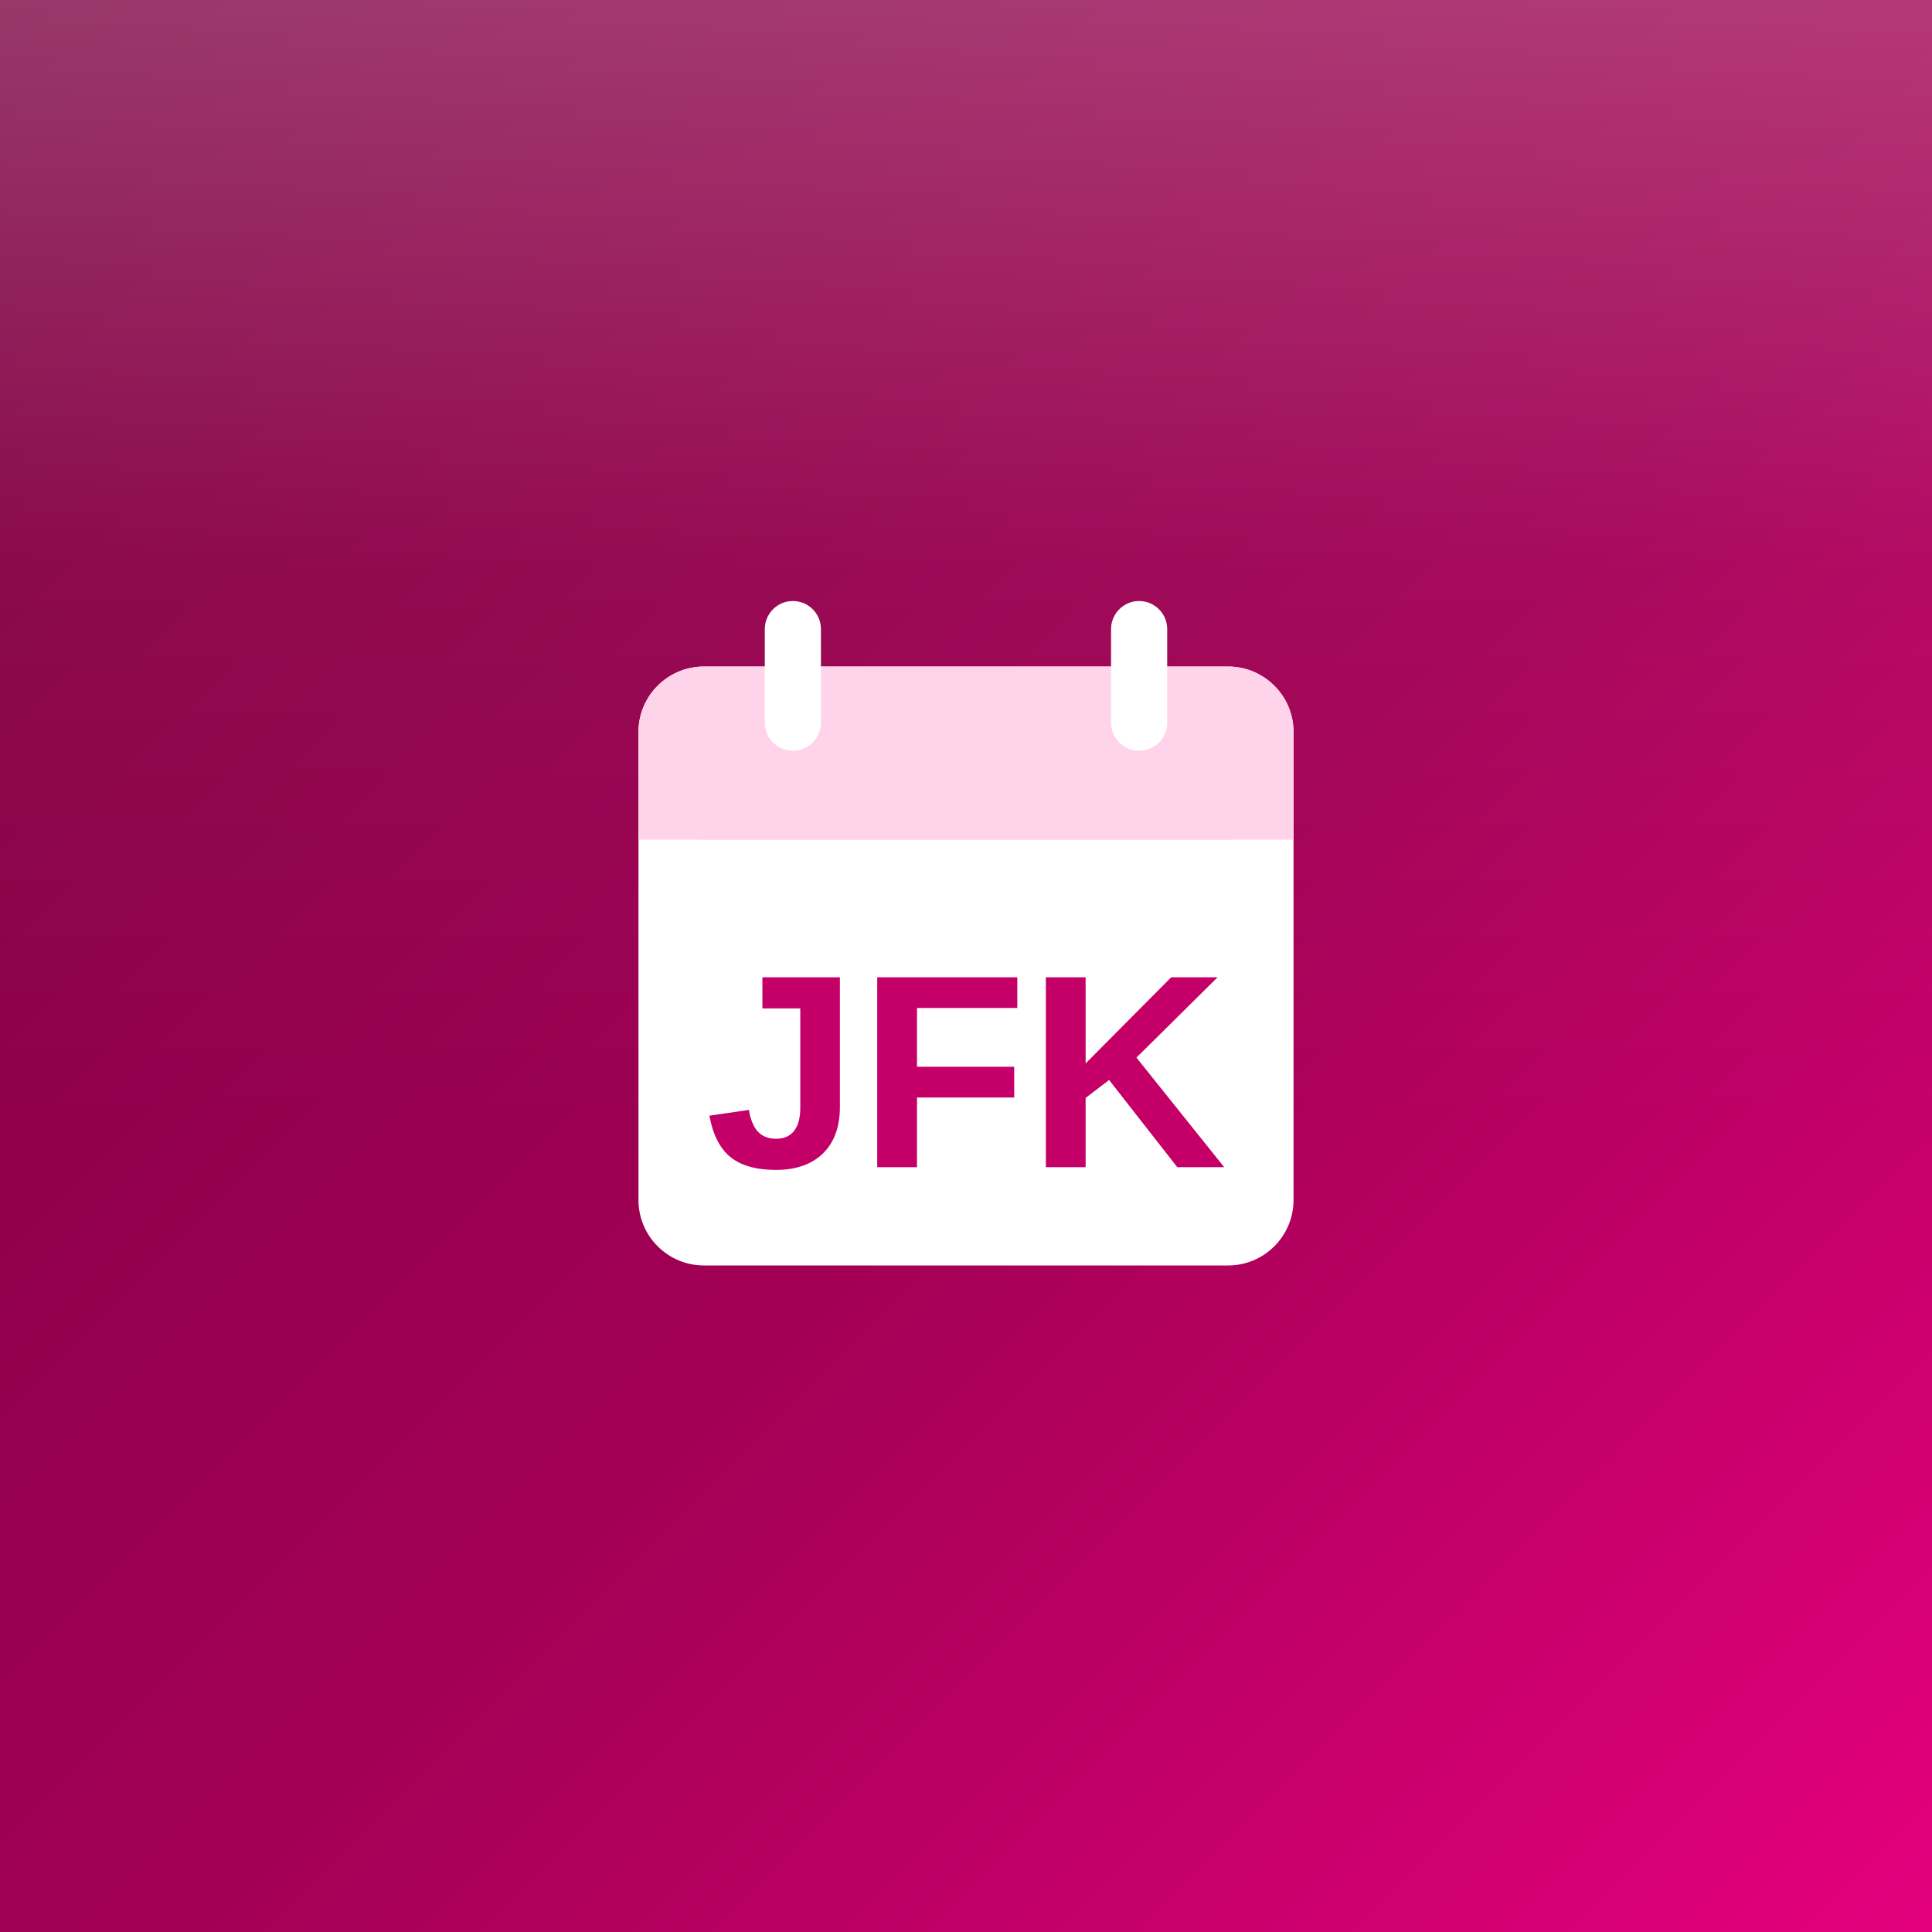
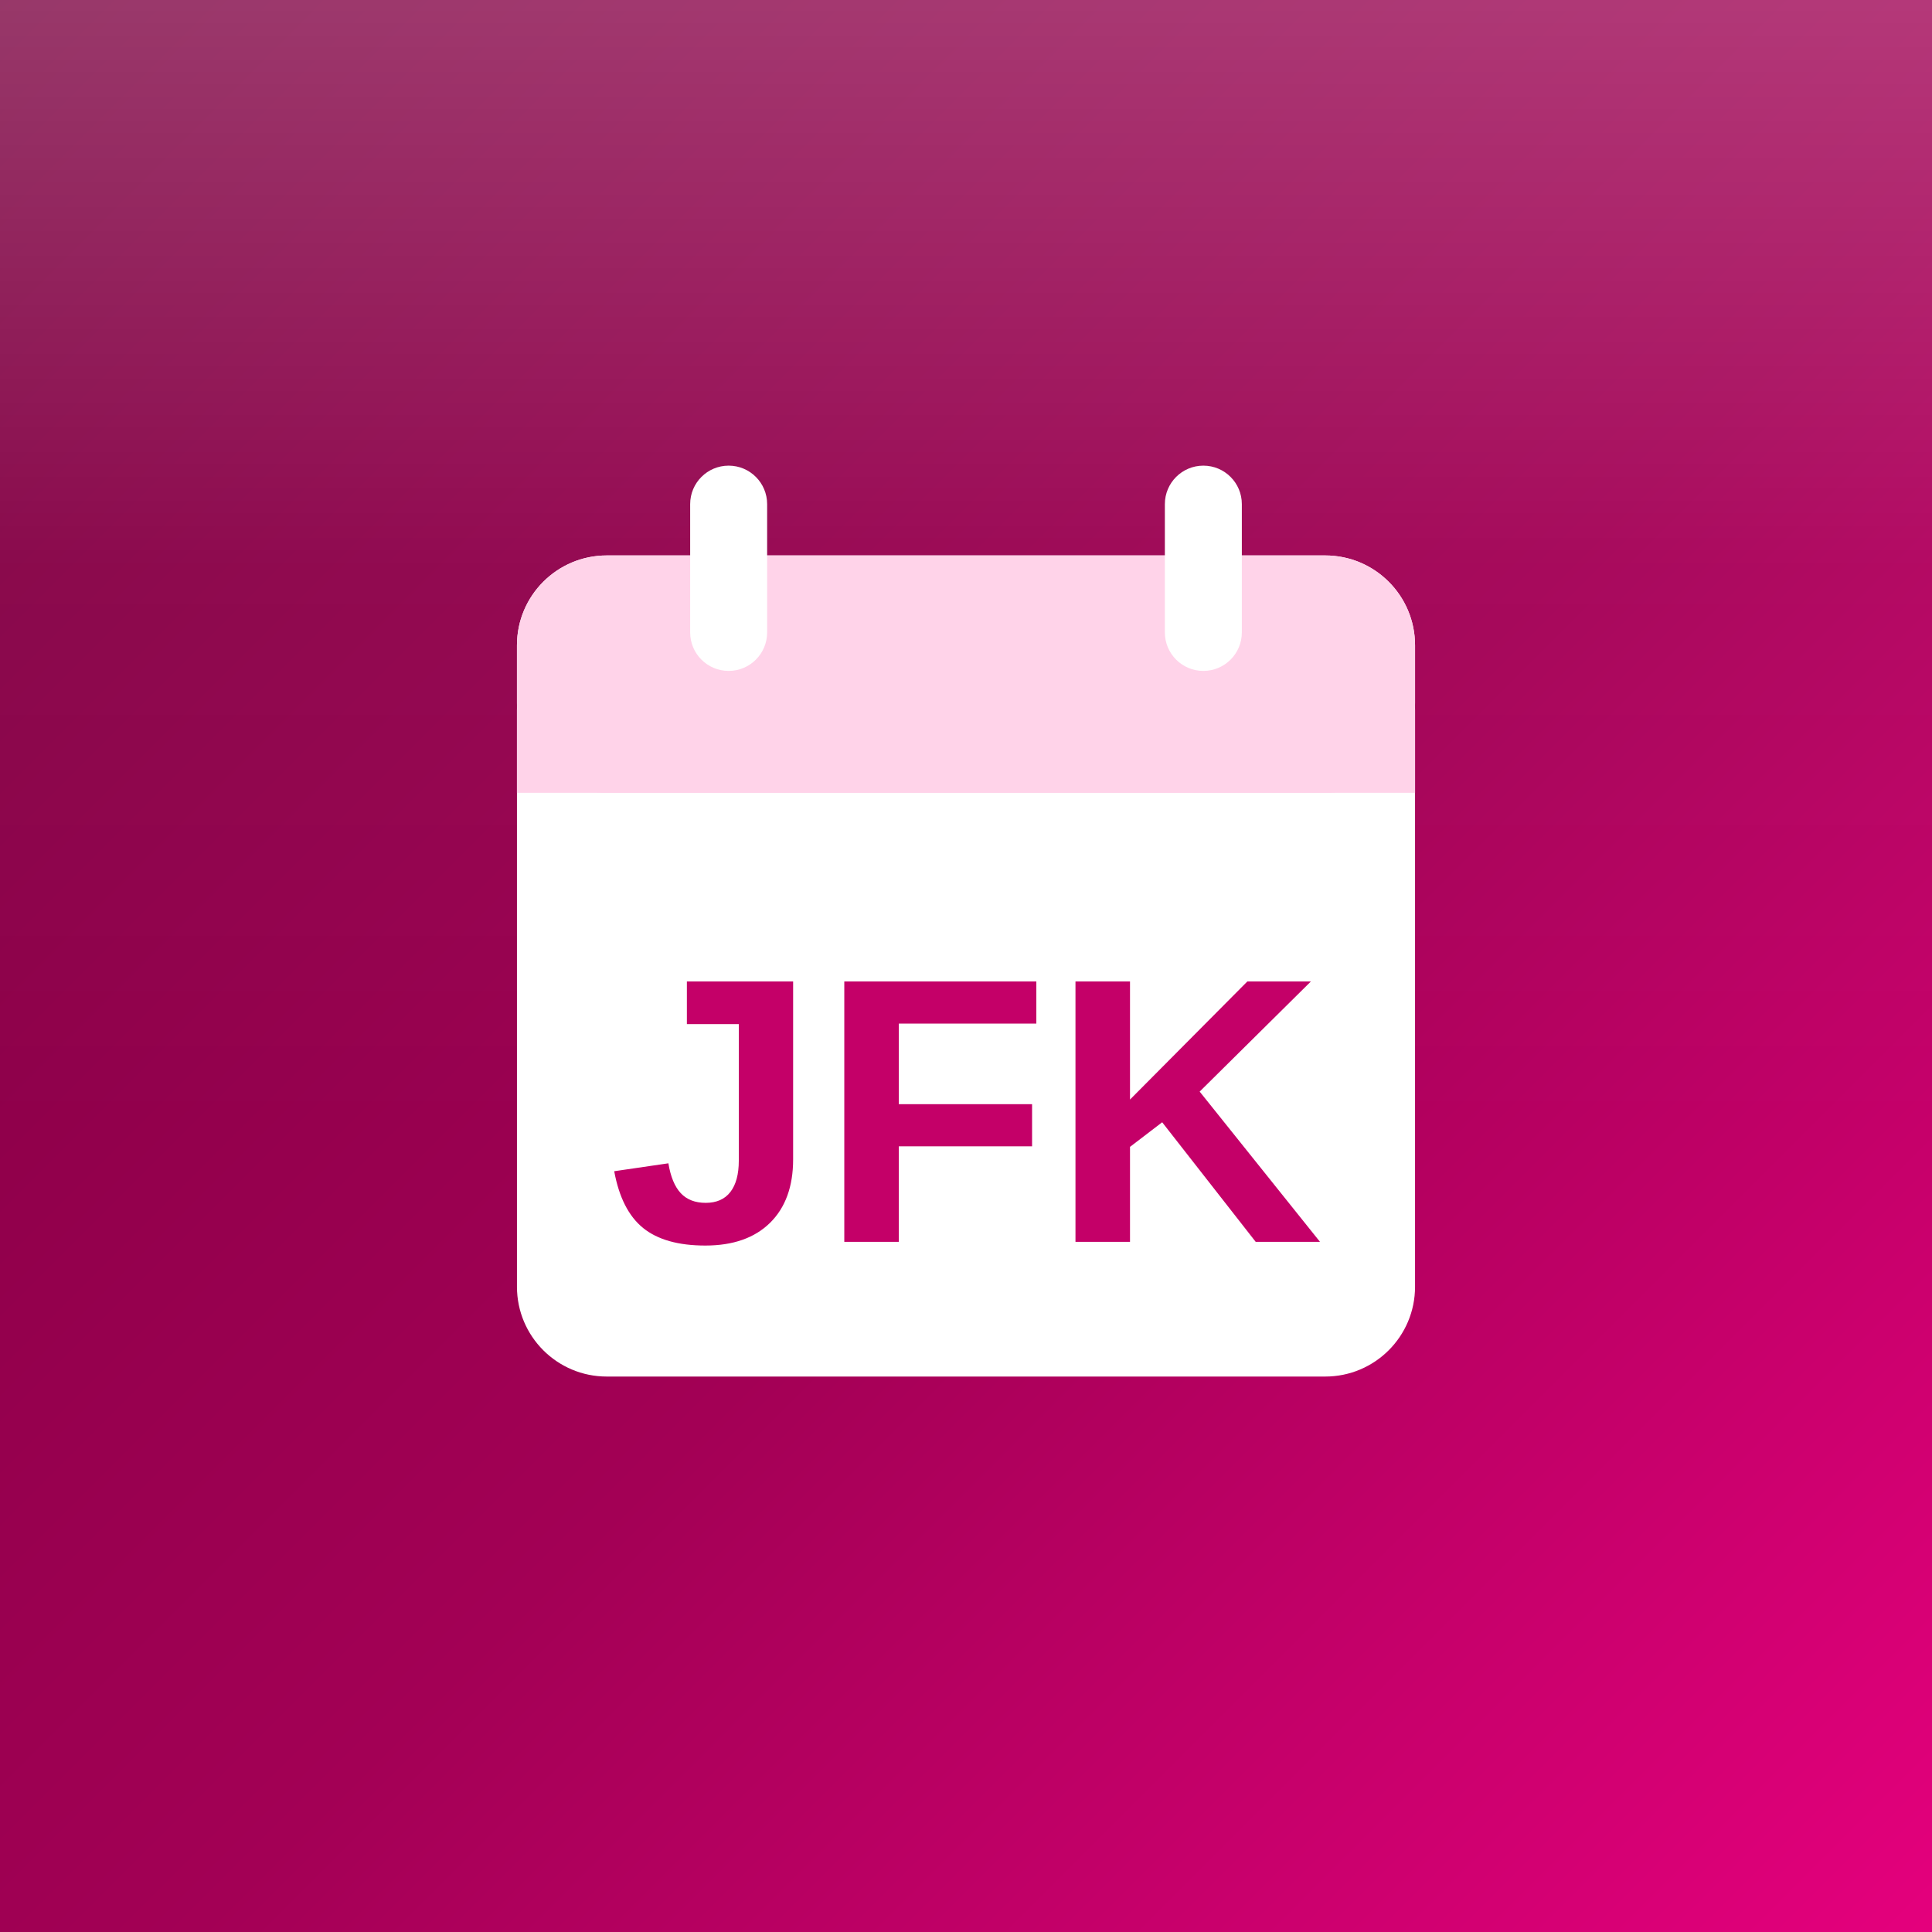
<svg xmlns="http://www.w3.org/2000/svg" viewBox="0 0 512 512">
  <defs>
    <linearGradient id="bg" x1="0" y1="0" x2="1" y2="1">
      <stop offset="0" stop-color="#7a003f" />
      <stop offset=".55" stop-color="#a30055" />
      <stop offset="1" stop-color="#e5007d" />
    </linearGradient>
    <linearGradient id="gloss" x1="0" y1="0" x2="0" y2="1">
      <stop offset="0" stop-color="#ffffff" stop-opacity=".22" />
      <stop offset=".5" stop-color="#ffffff" stop-opacity=".04" />
      <stop offset="1" stop-color="#ffffff" stop-opacity="0" />
    </linearGradient>
  </defs>
  <rect width="512" height="512" fill="url(#bg)" />
  <rect width="512" height="300" fill="url(#gloss)" />
-   <g transform="translate(256,256) scale(0.62) translate(-256,-256)">
+   <g transform="translate(256,256) scale(0.85) translate(-256,-256)">
    <rect x="116" y="128" width="280" height="256" rx="28" fill="#ffffff" />
    <rect x="116" y="128" width="280" height="74" rx="28" fill="#ffd3e9" />
    <rect x="116" y="176" width="280" height="26" fill="#ffd3e9" />
    <rect x="170" y="100" width="24" height="64" rx="12" fill="#ffffff" />
    <rect x="318" y="100" width="24" height="64" rx="12" fill="#ffffff" />
    <text x="256" y="342" text-anchor="middle" font-family="Arial Black, Arial, sans-serif" font-weight="900" font-size="118" fill="#c40068">JFK</text>
  </g>
</svg>
